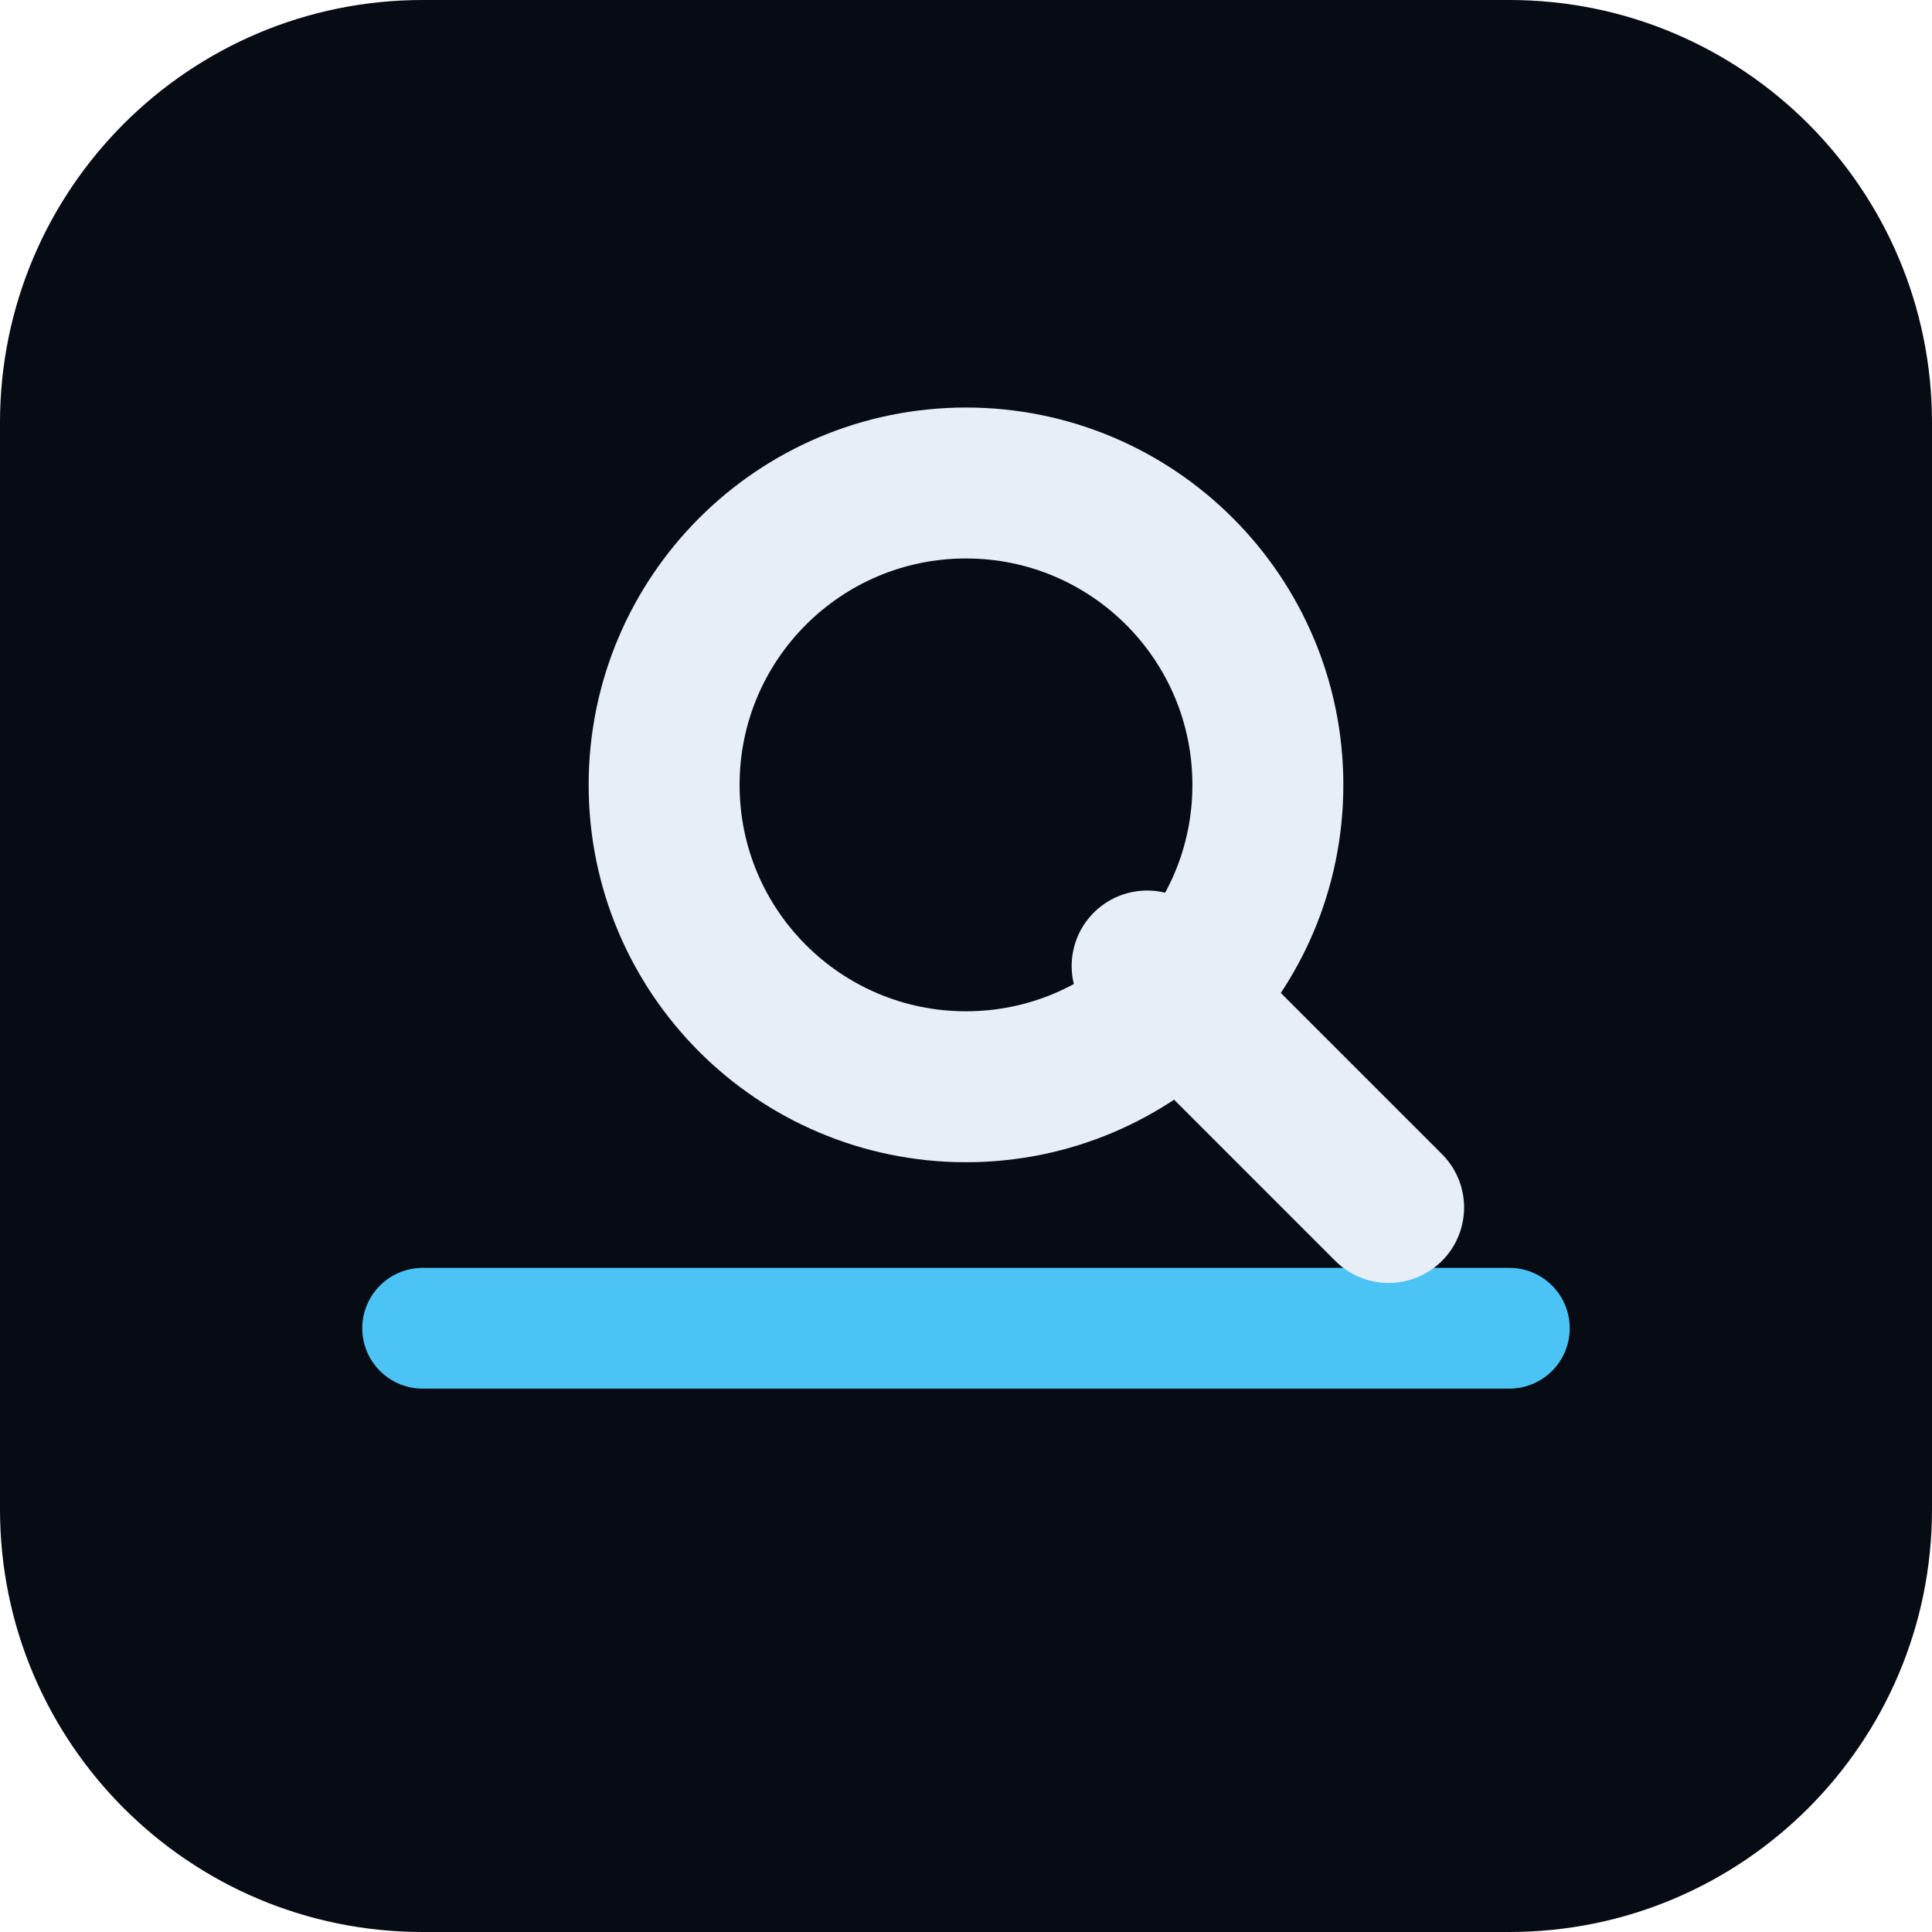
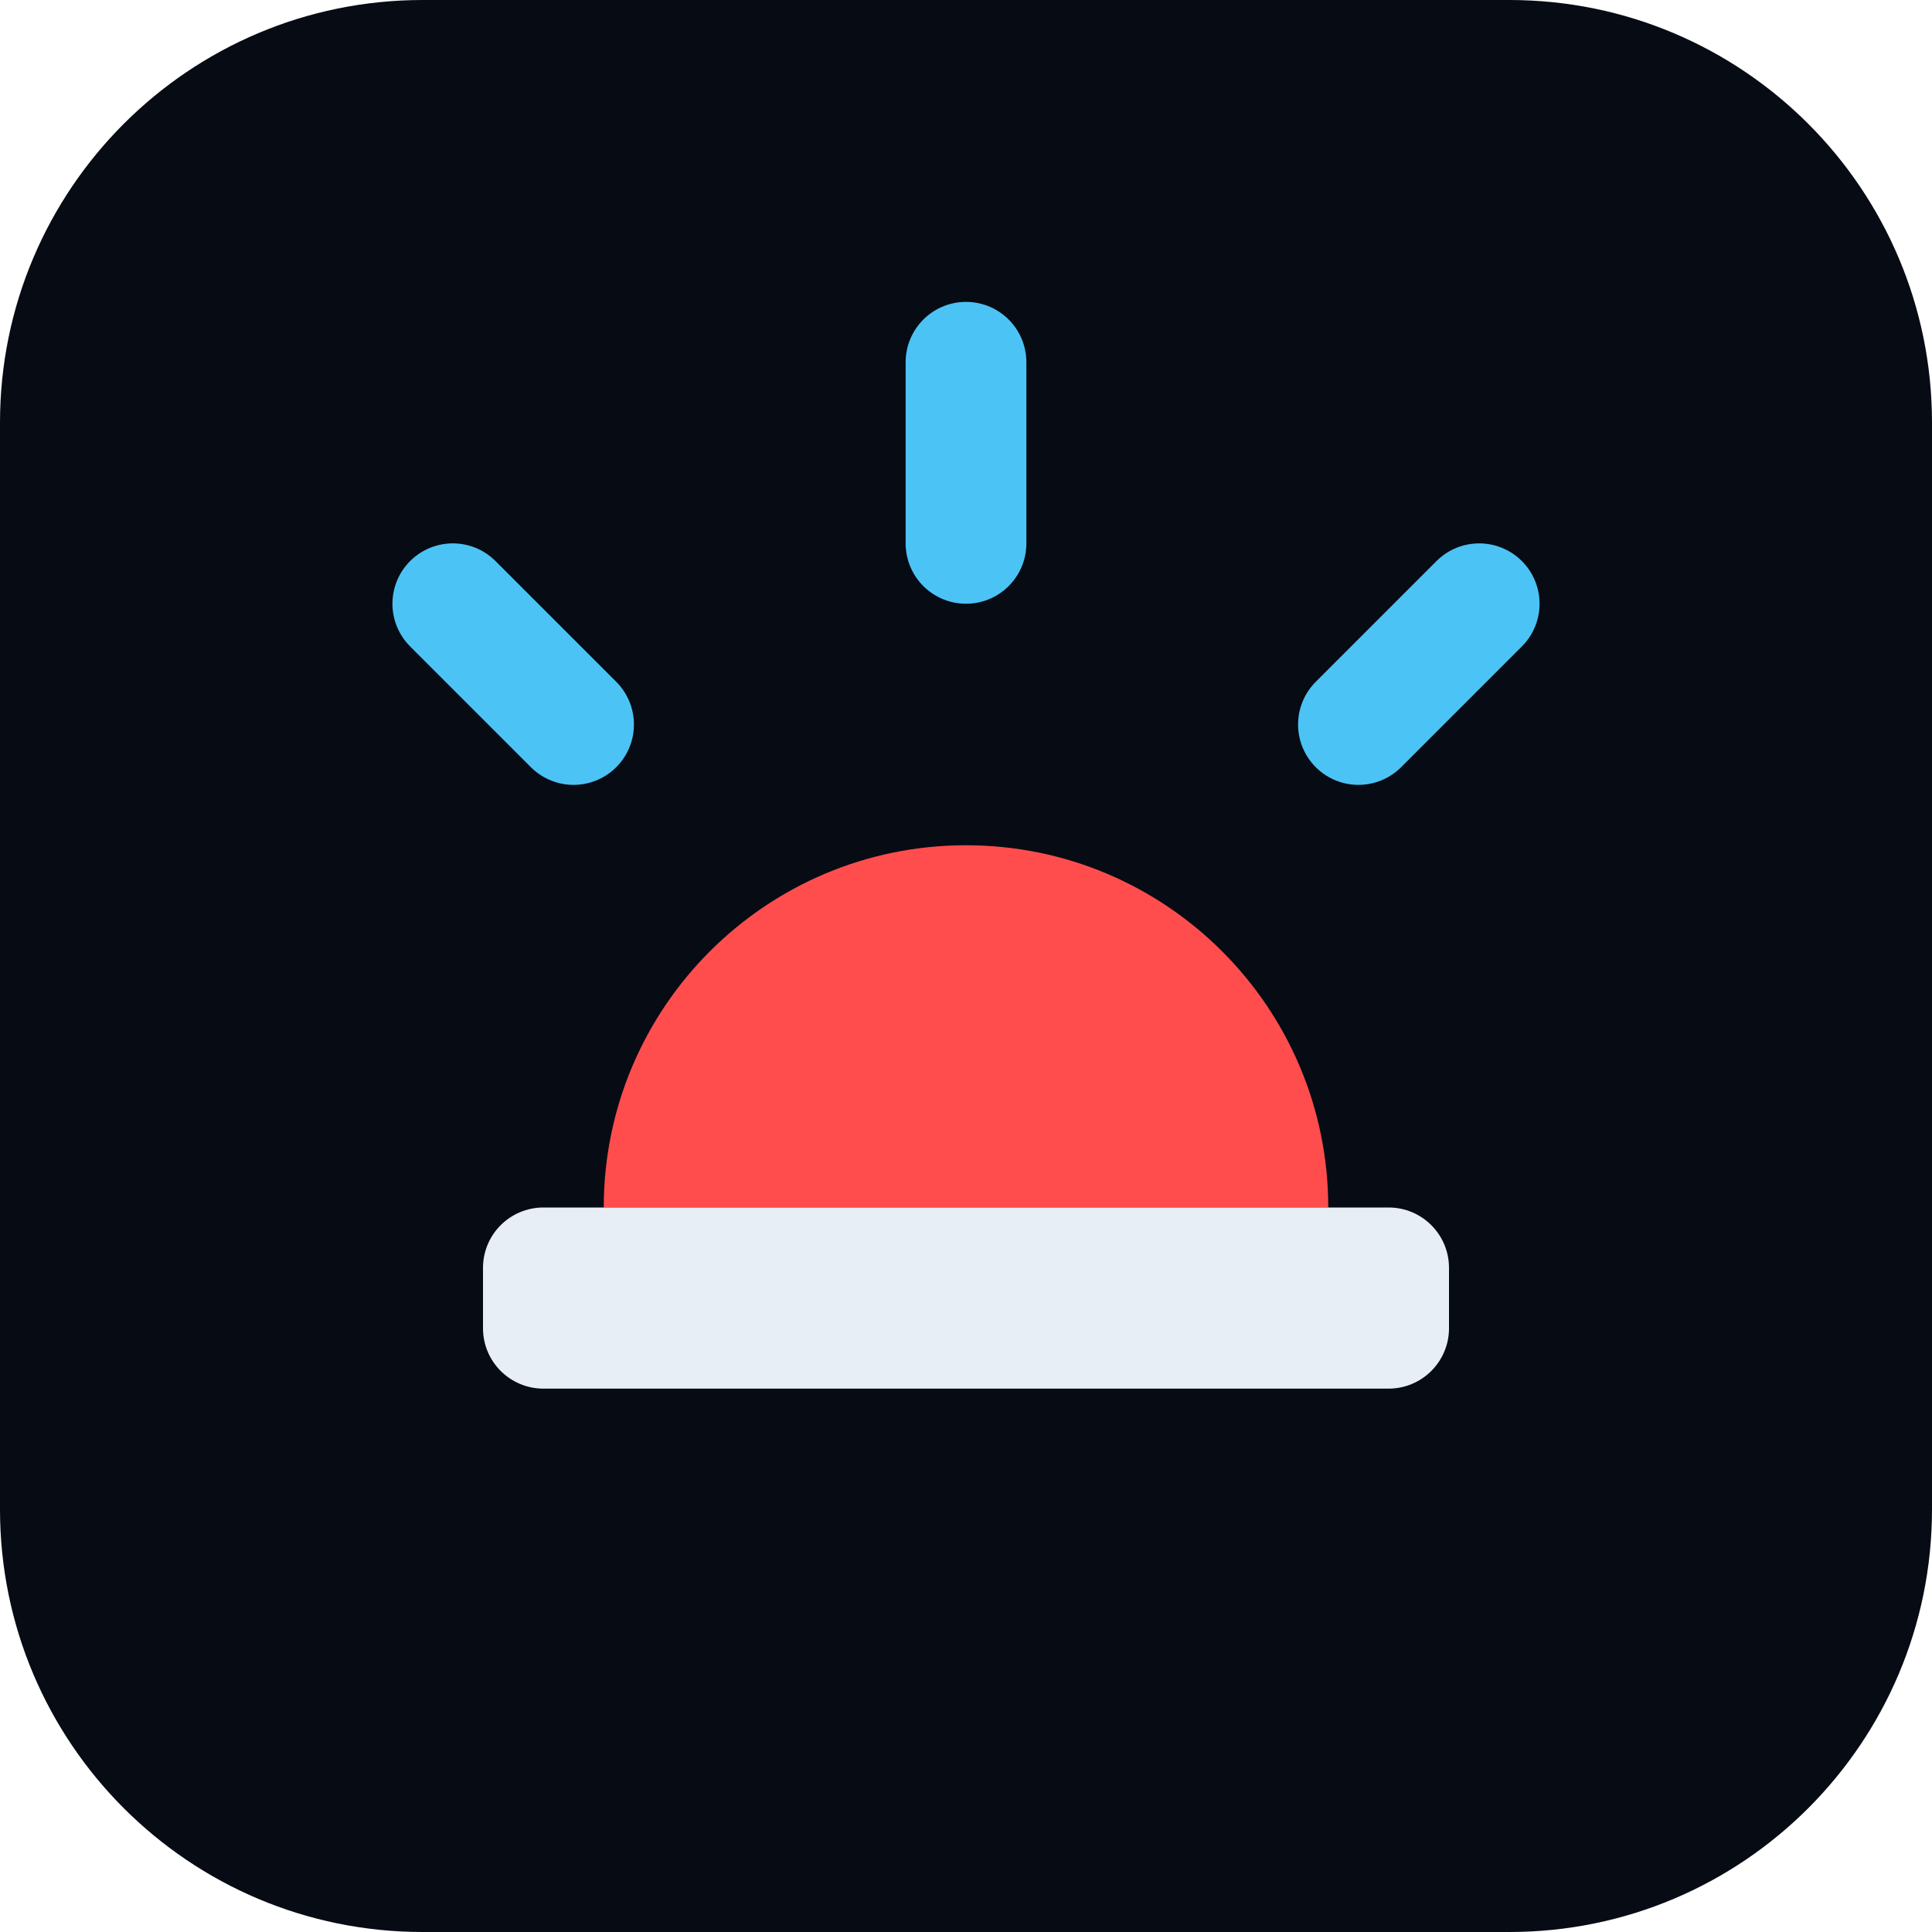
<svg xmlns="http://www.w3.org/2000/svg" viewBox="0 0 64 64">
  <rect width="64" height="64" rx="14" fill="#070b14" />
-   <path d="M14 44h36" stroke="#4cc3f5" stroke-width="4" stroke-linecap="round" />
-   <circle cx="32" cy="26" r="10" fill="none" stroke="#e8eef6" stroke-width="5" />
-   <path d="M38 32l8 8" stroke="#e8eef6" stroke-width="5" stroke-linecap="round" />
+   <path d="M20 40a12 12 0 0 1 24 0z" fill="#ff4d4d" />
+   <rect x="16" y="40" width="32" height="6" rx="2" fill="#e8eef6" />
+   <path d="M32 12v6M15 20l4 4M49 20l-4 4" stroke="#4cc3f5" stroke-width="4" stroke-linecap="round" />
</svg>
